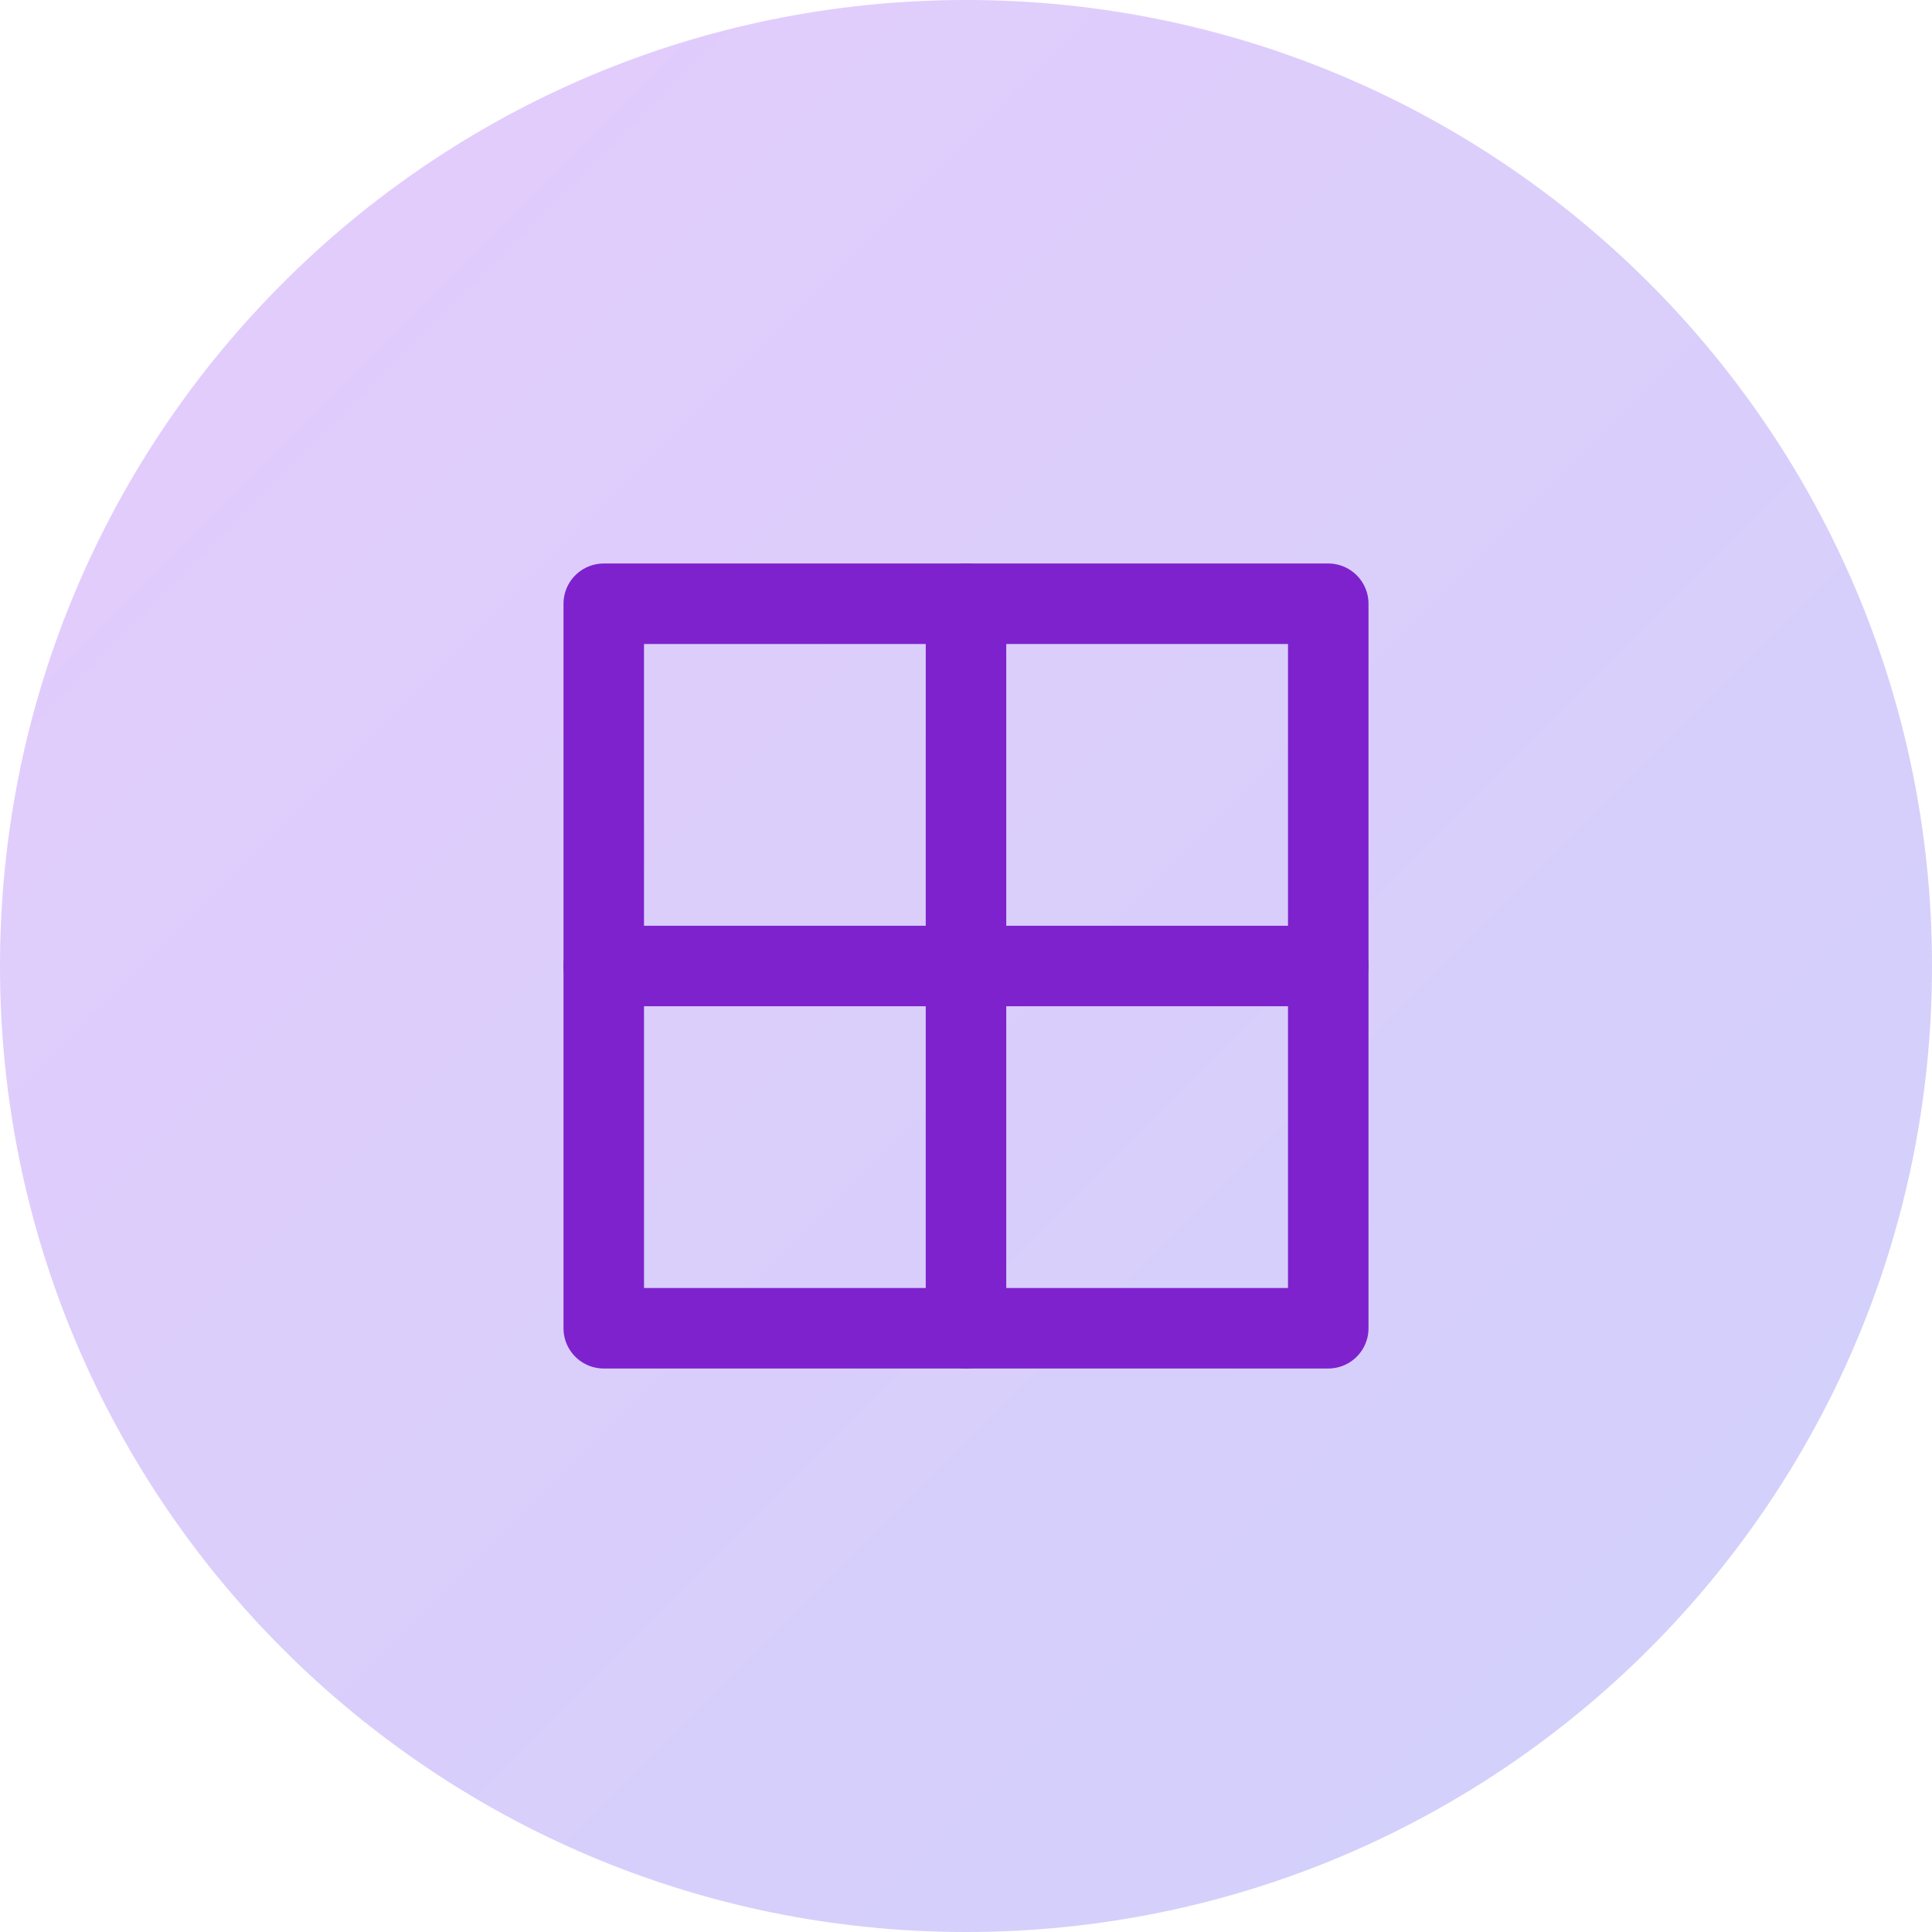
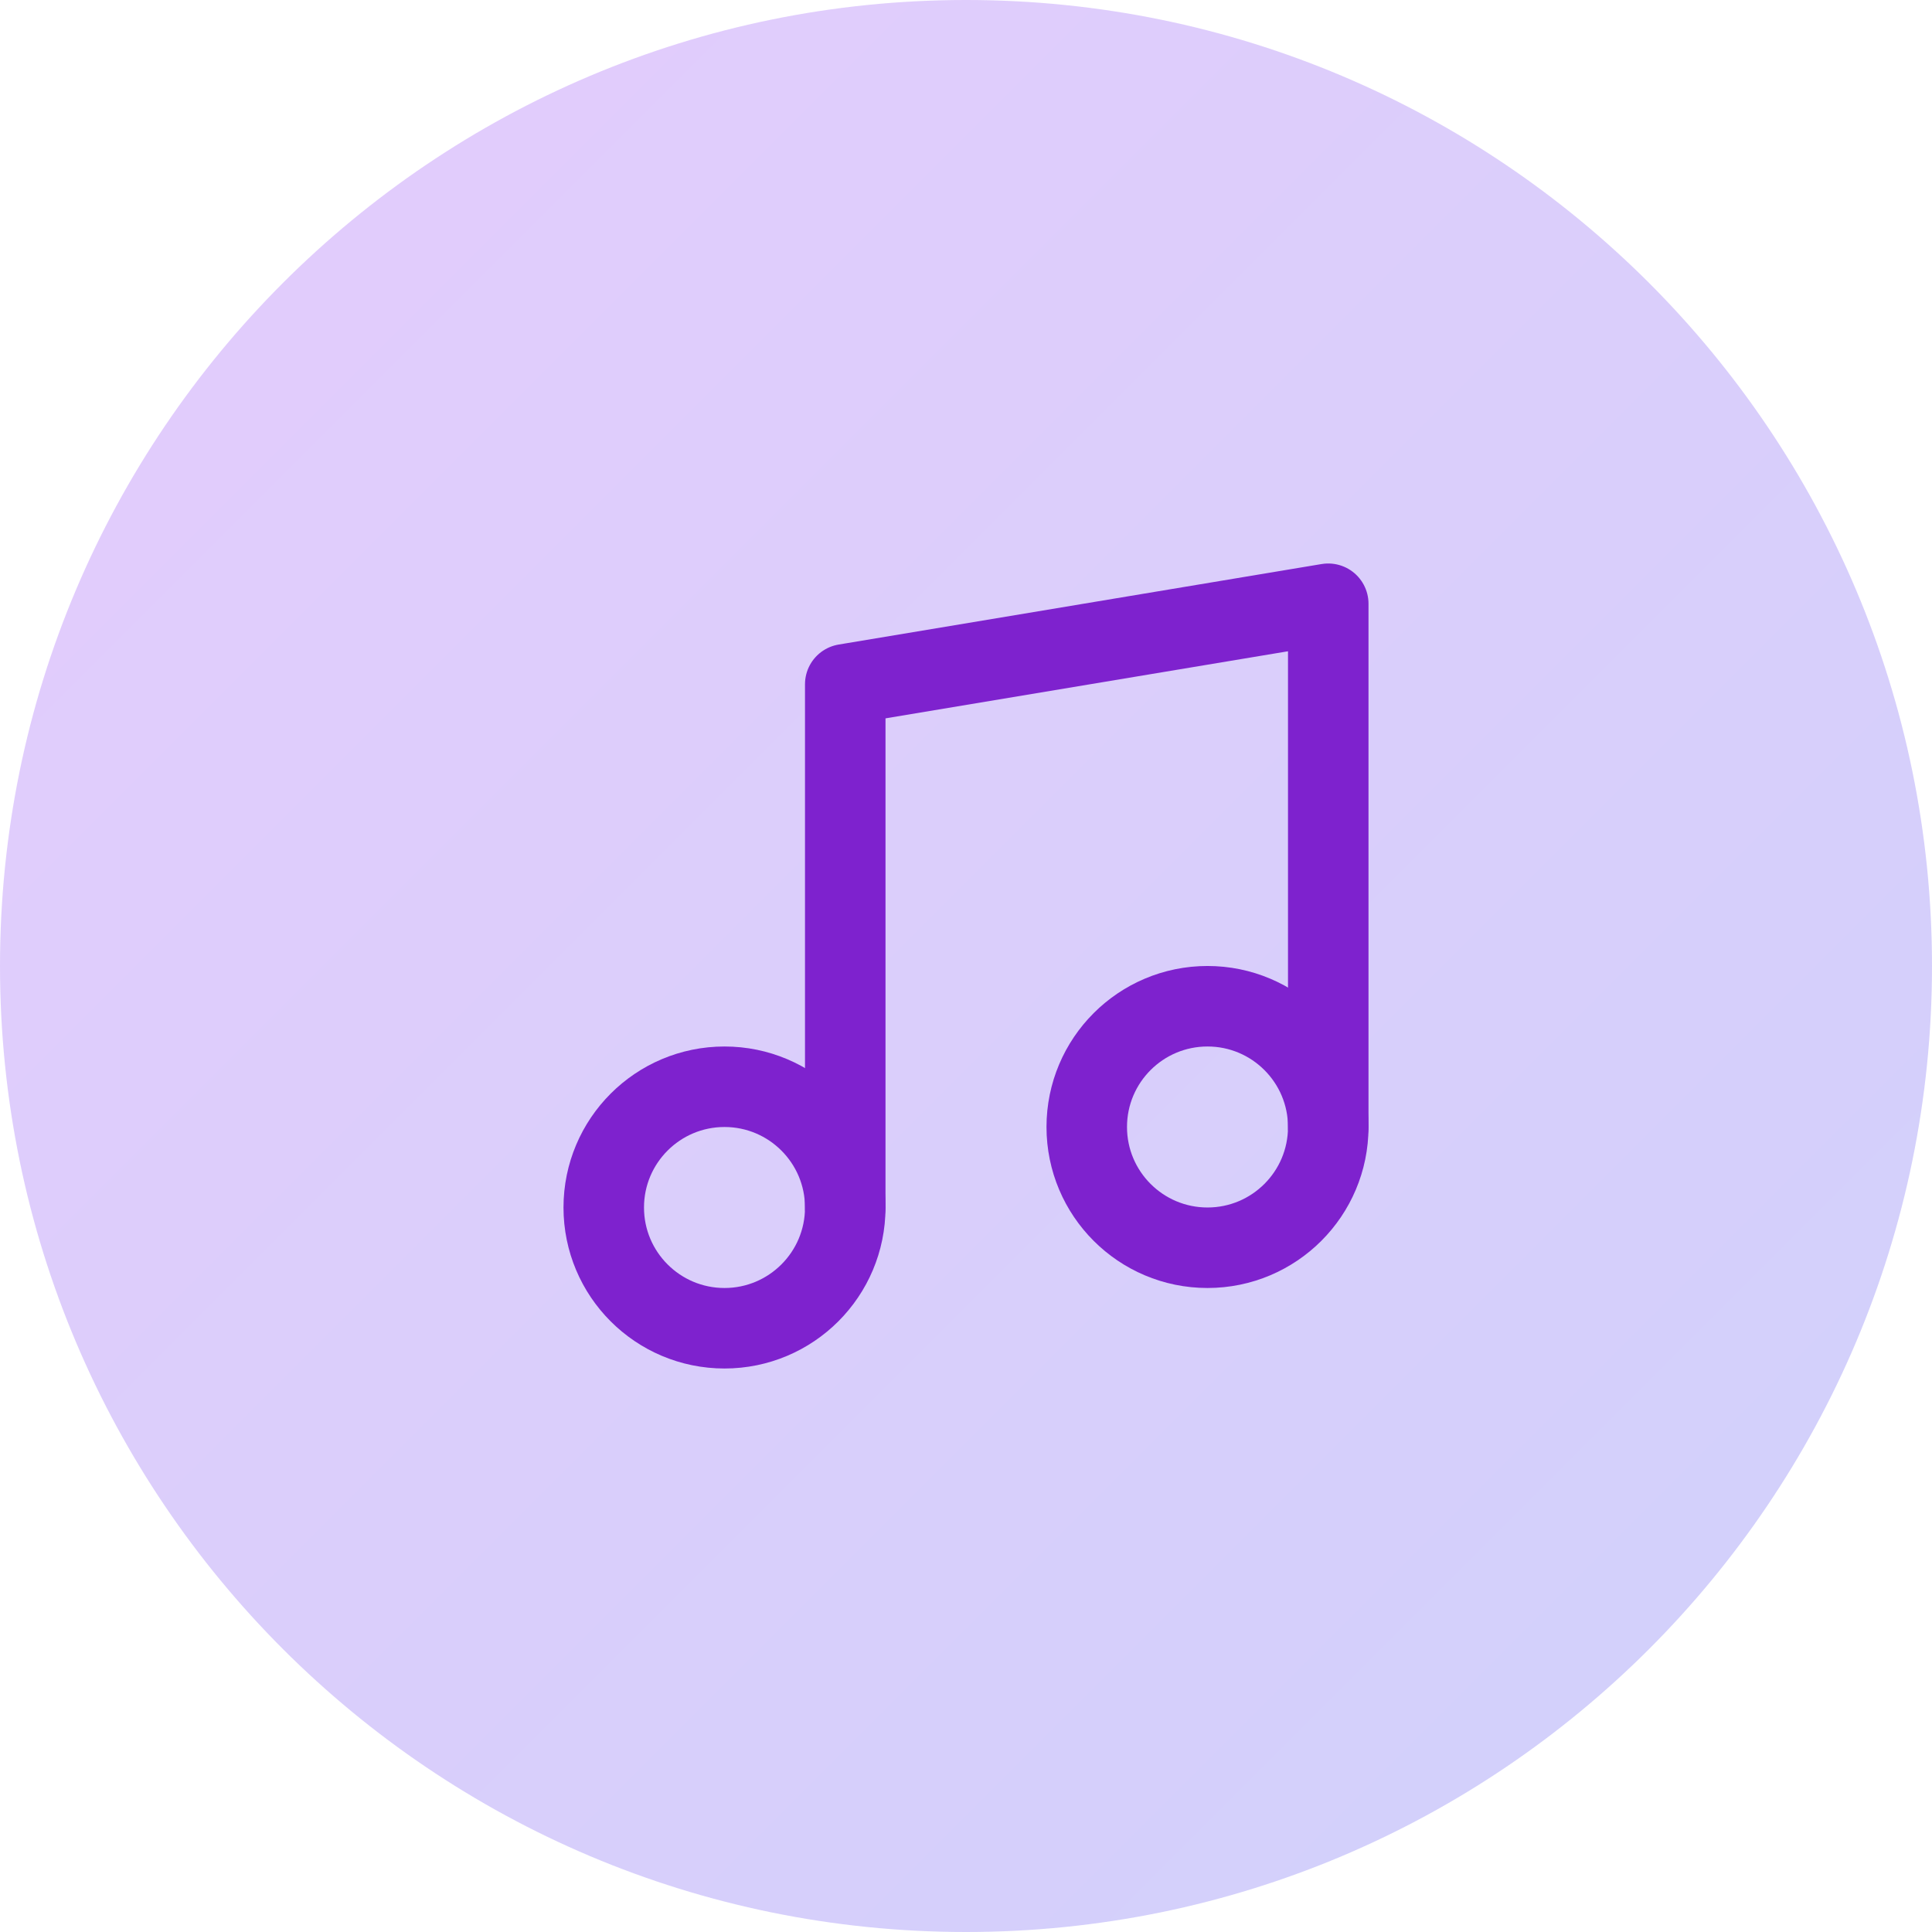
<svg xmlns="http://www.w3.org/2000/svg" width="64" height="64" viewBox="0 0 64 64" fill="none">
-   <rect width="64" height="64" rx="32" fill="url(#paint0_linear_564_1836)" />
-   <path d="M 20 20 L 44 20 L 44 44 L 20 44 Z" stroke="#7E22CE" stroke-width="2.667" stroke-linecap="round" stroke-linejoin="round" />
-   <path d="M 32 20 L 32 44" stroke="#7E22CE" stroke-width="2.667" stroke-linecap="round" stroke-linejoin="round" />
-   <path d="M 20 32 L 44 32" stroke="#7E22CE" stroke-width="2.667" stroke-linecap="round" stroke-linejoin="round" />
+   <rect width="64" height="64" rx="32" fill="url(#paint0_linear_564_1947)" />
+   <path d="M28 40V22.667L44 20V37.333" stroke="#7E22CE" stroke-width="2.667" stroke-linecap="round" stroke-linejoin="round" />
+   <path d="M24 44C26.209 44 28 42.209 28 40C28 37.791 26.209 36 24 36C21.791 36 20 37.791 20 40C20 42.209 21.791 44 24 44Z" stroke="#7E22CE" stroke-width="2.667" stroke-linecap="round" stroke-linejoin="round" />
+   <path d="M40 41.333C42.209 41.333 44 39.542 44 37.333C44 35.124 42.209 33.333 40 33.333C37.791 33.333 36 35.124 36 37.333C36 39.542 37.791 41.333 40 41.333Z" stroke="#7E22CE" stroke-width="2.667" stroke-linecap="round" stroke-linejoin="round" />
  <defs>
-     <linearGradient id="paint0_linear_564_1836" x1="0" y1="0" x2="64" y2="64" gradientUnits="userSpaceOnUse">
+     <linearGradient id="paint0_linear_564_1947" x1="0" y1="0" x2="64" y2="64" gradientUnits="userSpaceOnUse">
      <stop stop-color="#A855F7" stop-opacity="0.3" />
      <stop offset="1" stop-color="#6366F1" stop-opacity="0.3" />
    </linearGradient>
  </defs>
</svg>
